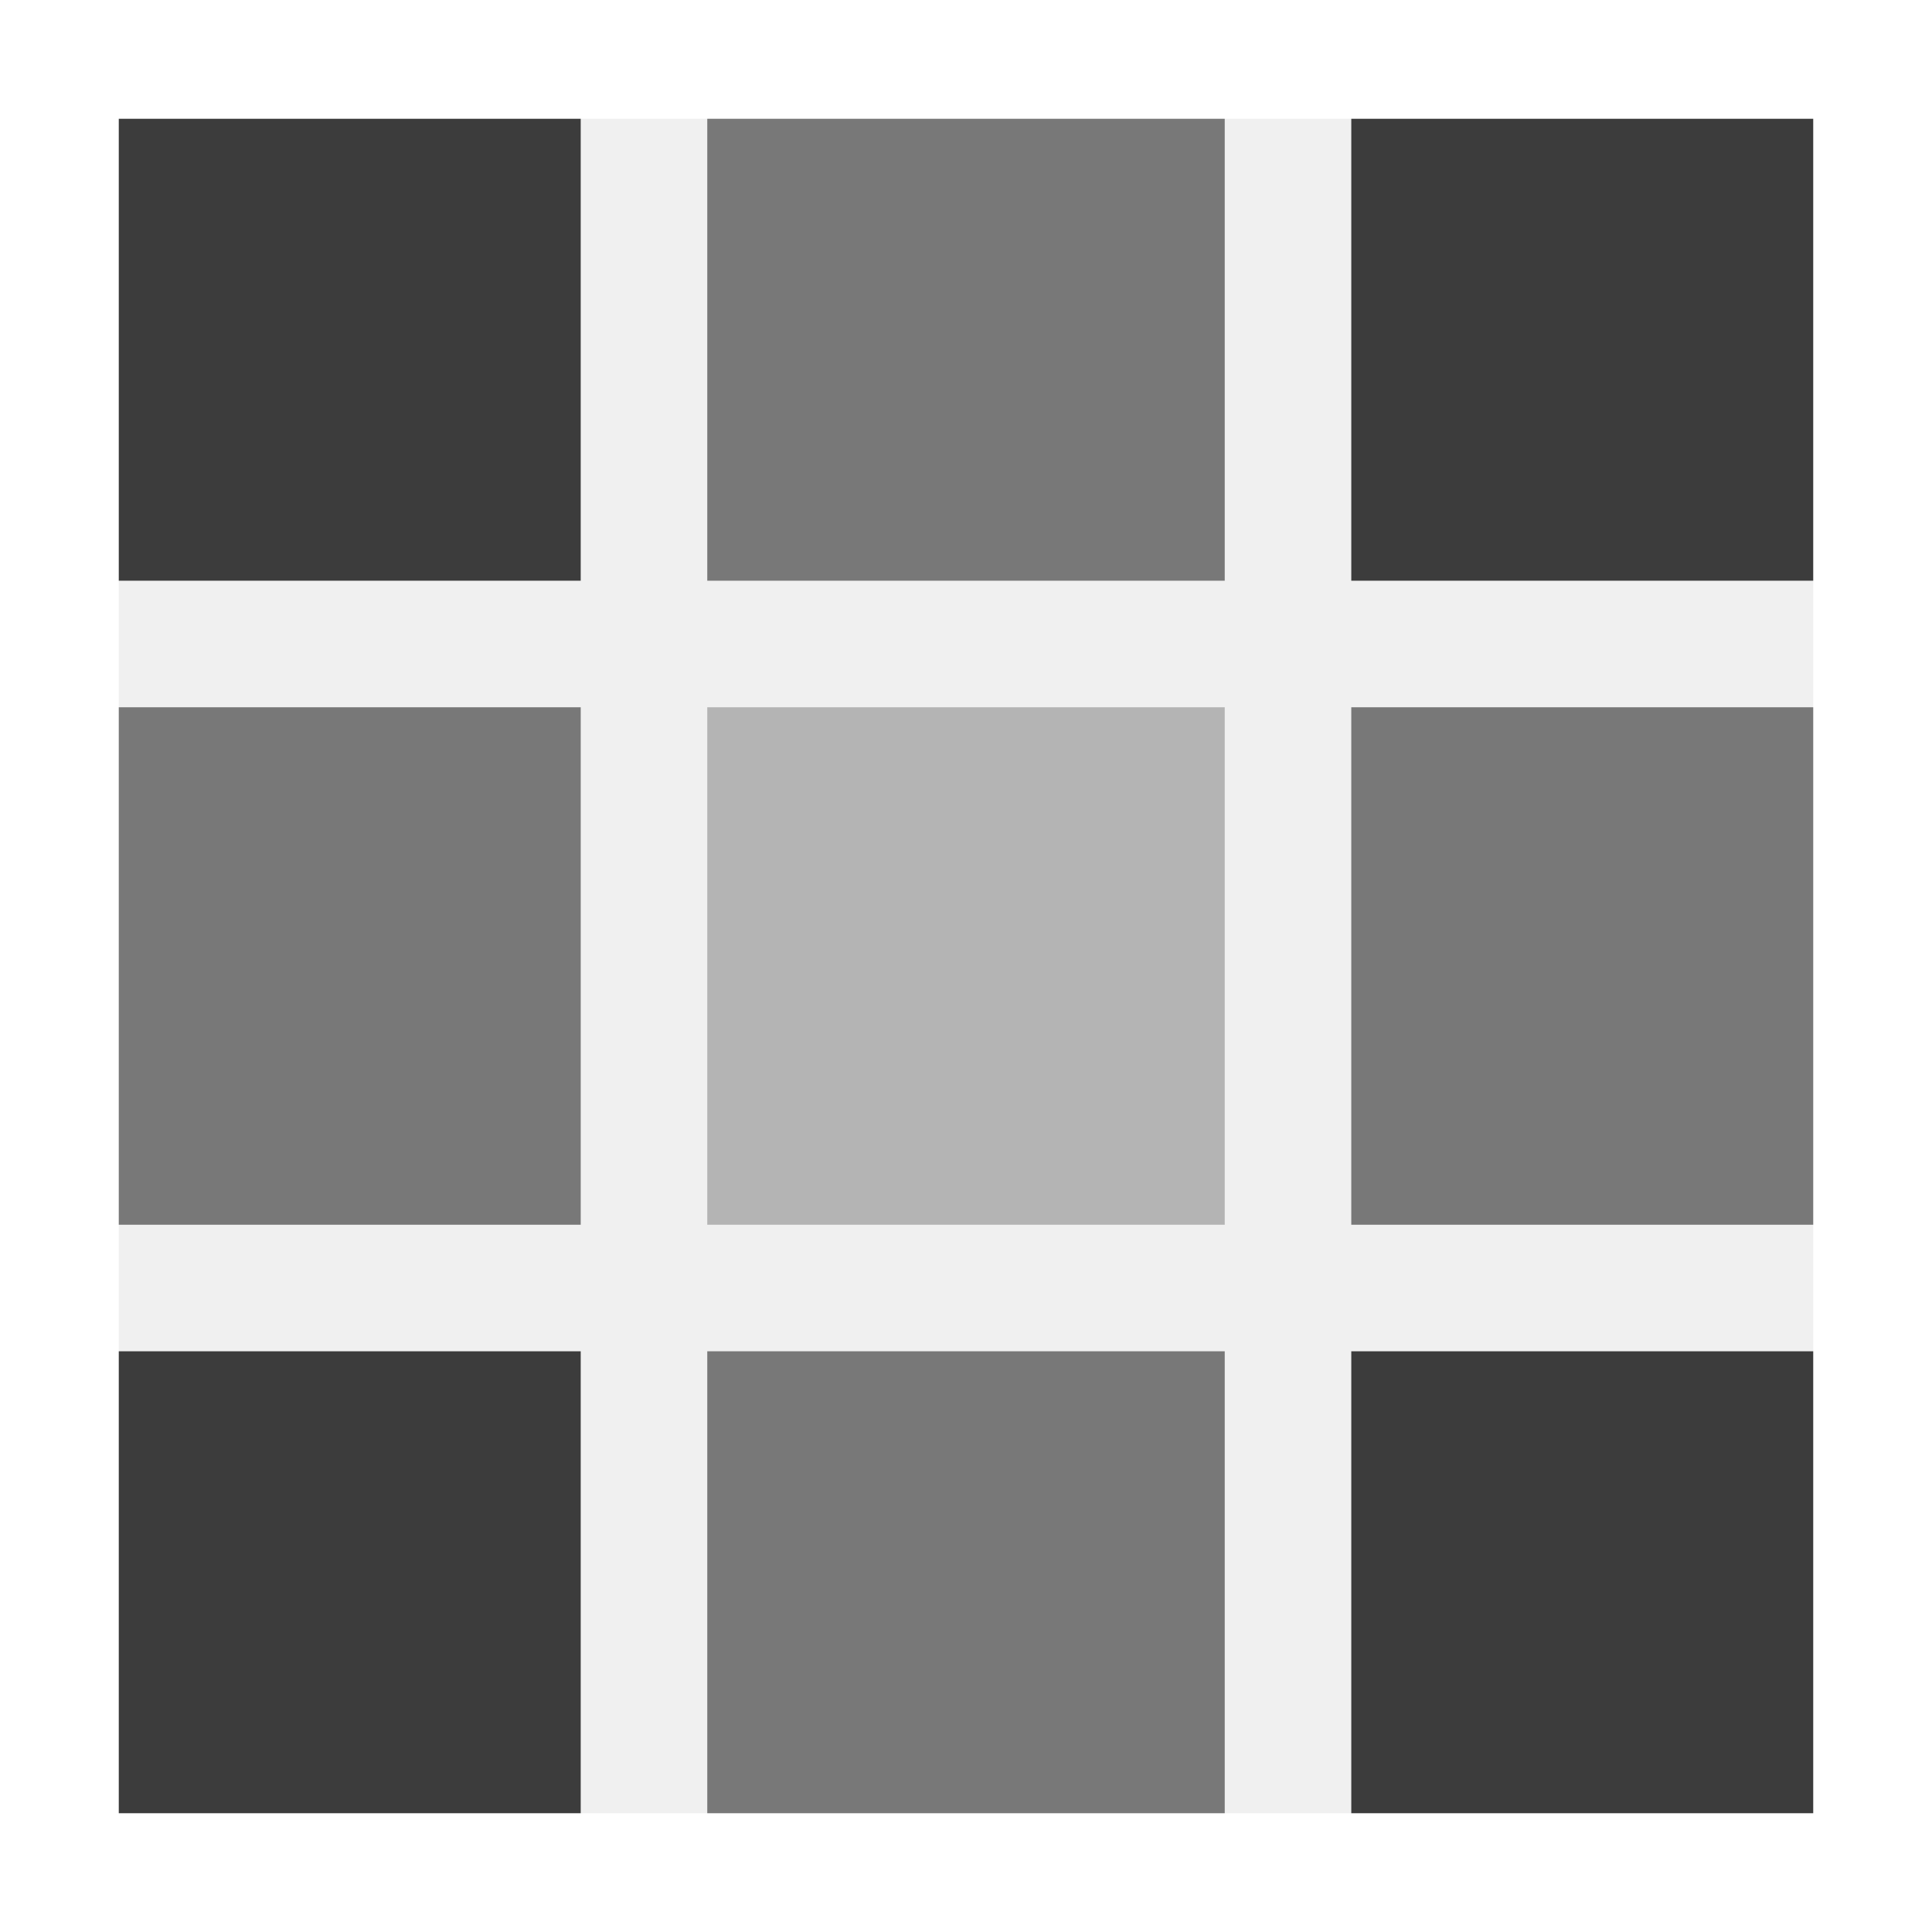
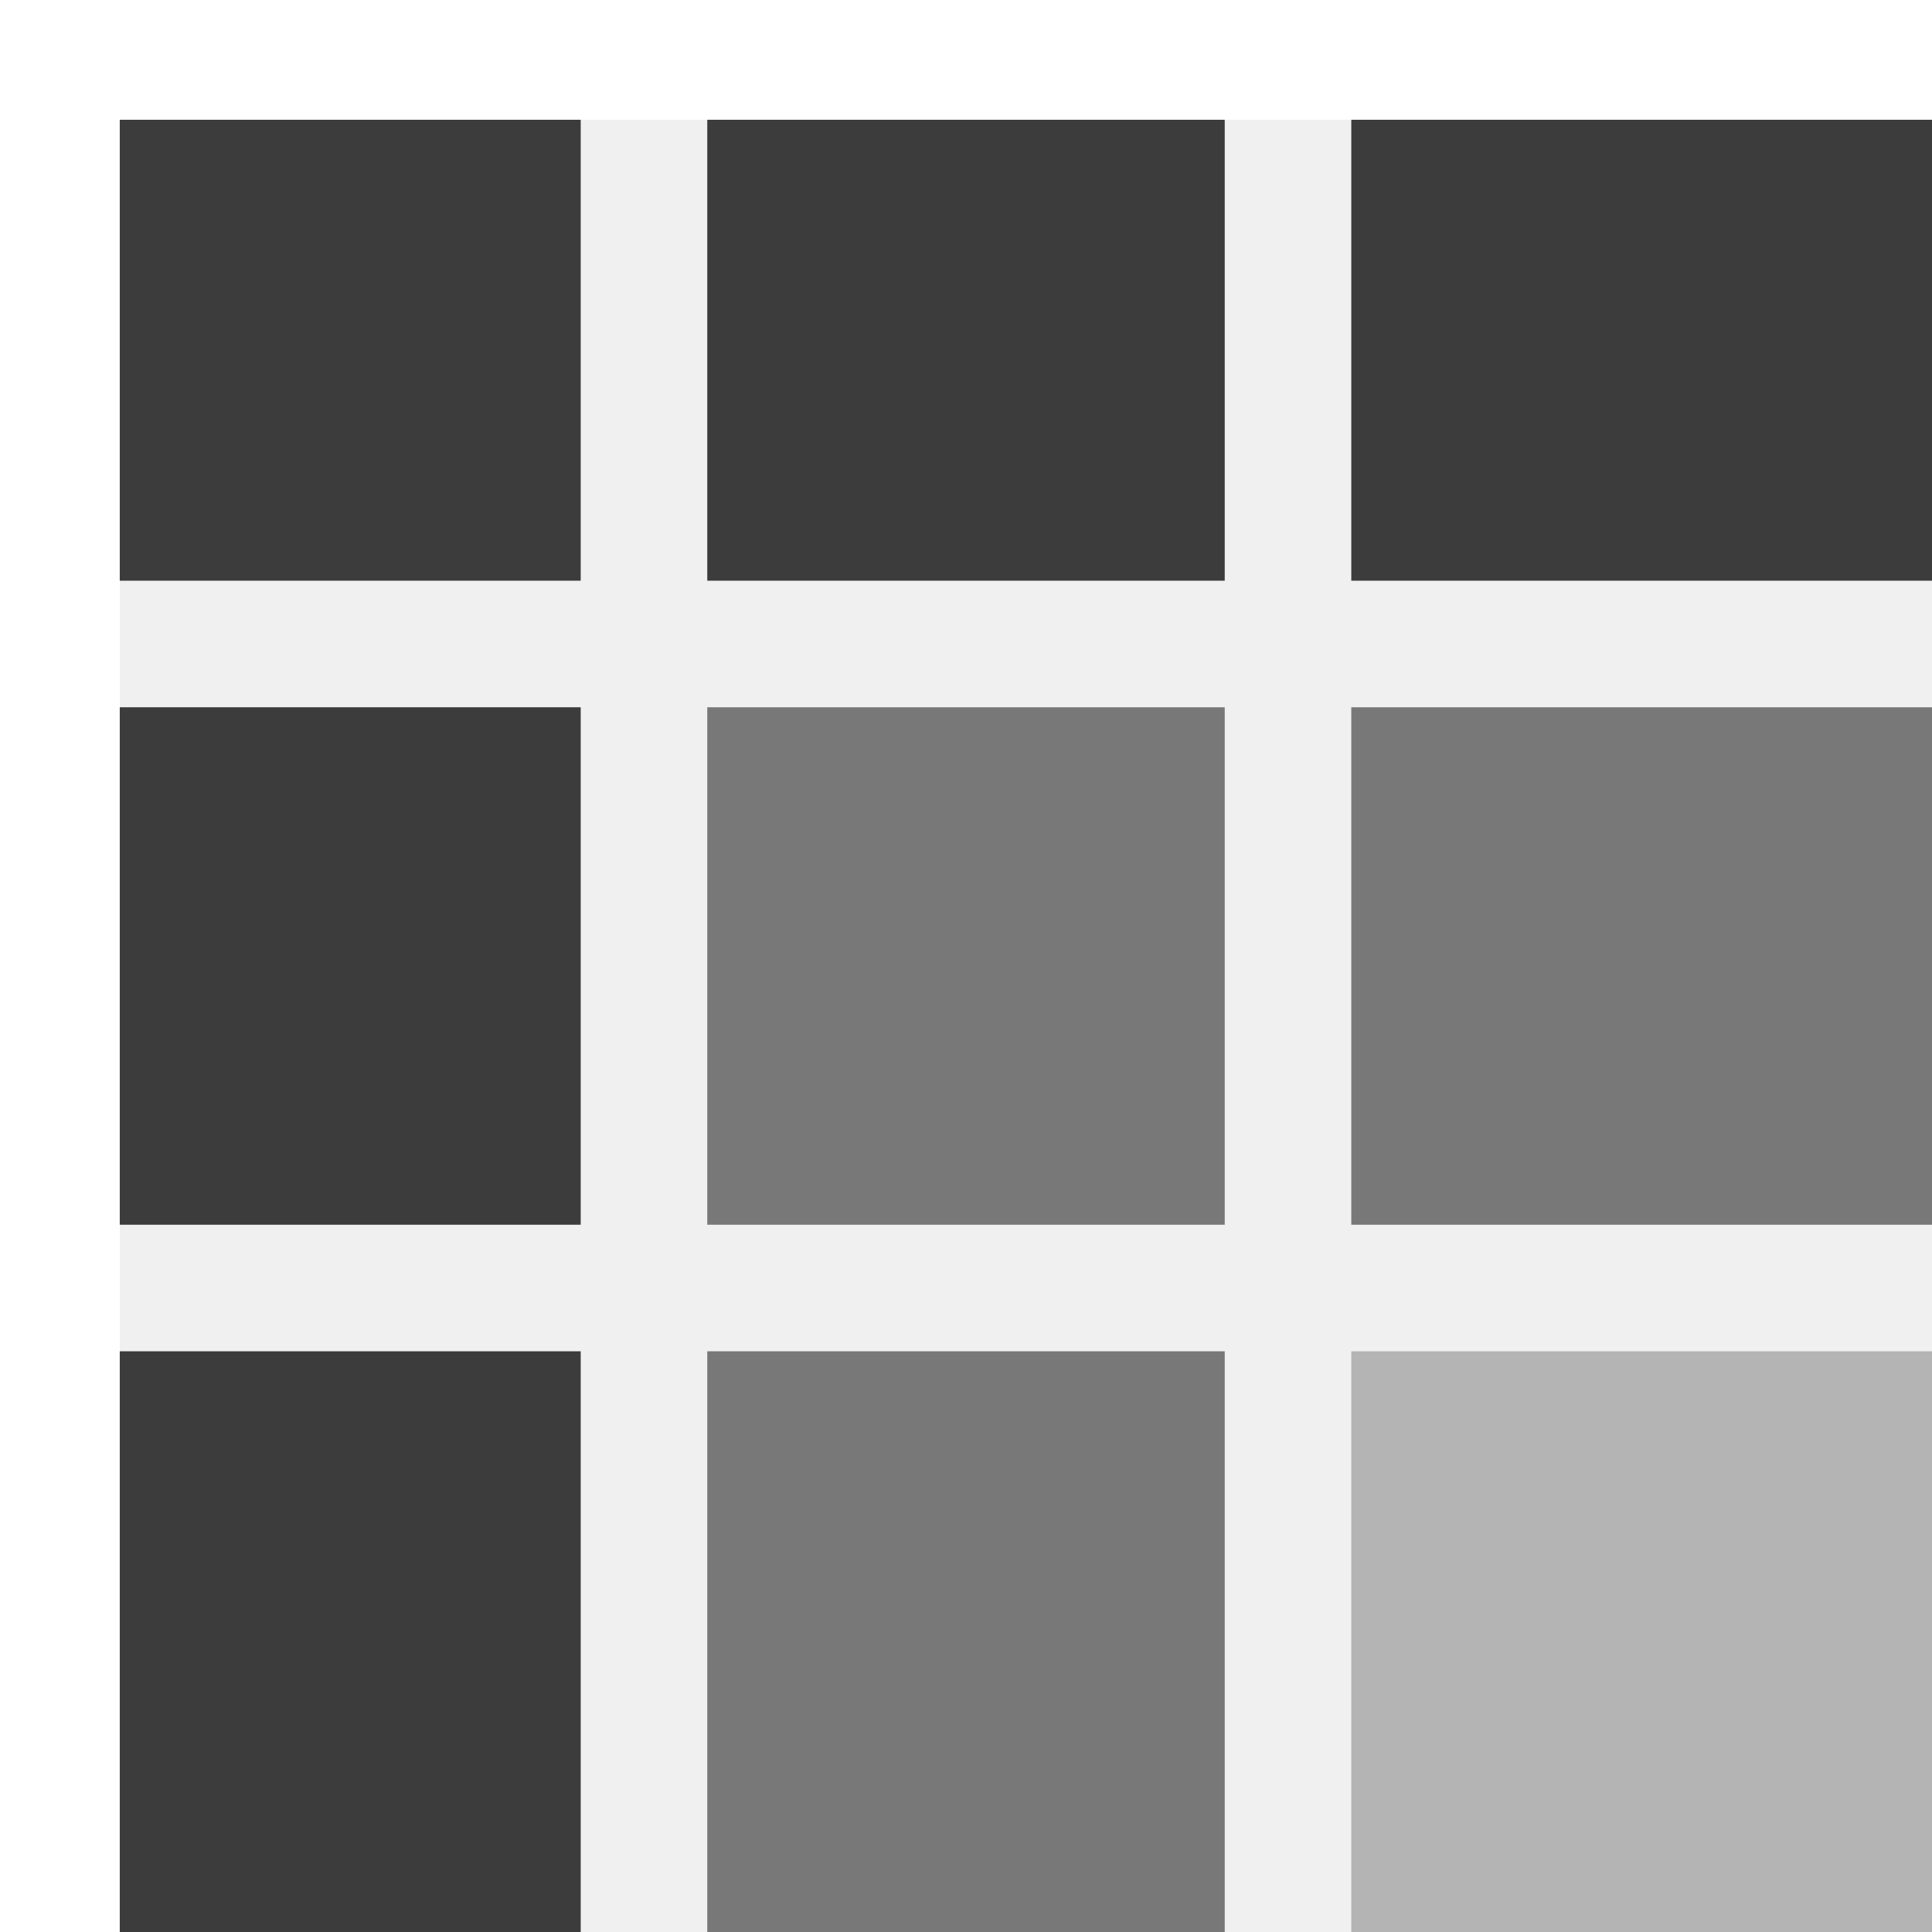
<svg xmlns="http://www.w3.org/2000/svg" width="512" height="512" viewBox="0 0 135.467 135.467" version="1.1" id="svg135" xml:space="preserve">
  <defs id="defs132" />
  <g id="layer1">
    <g id="g18" clip-path="none">
-       <path style="fill:#000000;stroke-width:5.638;stroke-linejoin:round;paint-order:stroke fill markers;opacity:0.75" d="M 94.749,94.749 V 135.467 H 135.467 V 94.749 Z" id="path18" />
+       <path style="fill:#000000;stroke-width:5.638;stroke-linejoin:round;paint-order:stroke fill markers;opacity:0.25" d="M 94.749,94.749 V 135.467 H 135.467 V 94.749 Z" id="path18" />
      <path style="fill:#000000;stroke-width:5.638;stroke-linejoin:round;paint-order:stroke fill markers;opacity:0.5" d="M 49.592,94.749 V 135.467 H 85.875 V 94.749 Z" id="path17" />
      <path style="fill:#000000;stroke-width:5.638;stroke-linejoin:round;paint-order:stroke fill markers;opacity:0.75" d="m -3e-6,94.749 v 40.718 h 40.718 V 94.749 Z" id="path16" />
      <path style="fill:#000000;stroke-width:5.638;stroke-linejoin:round;paint-order:stroke fill markers;opacity:0.5" d="M 94.749,49.592 V 85.875 H 135.467 V 49.592 Z" id="path15" />
-       <path style="fill:#000000;stroke-width:5.638;stroke-linejoin:round;paint-order:stroke fill markers;opacity:0.25" d="M 49.592,49.592 V 85.875 H 85.875 V 49.592 Z" id="path14" />
-       <path style="fill:#000000;stroke-width:5.638;stroke-linejoin:round;paint-order:stroke fill markers;opacity:0.5" d="m -3e-6,49.592 v 36.283 h 40.718 V 49.592 Z" id="path13" />
+       <path style="fill:#000000;stroke-width:5.638;stroke-linejoin:round;paint-order:stroke fill markers;opacity:0.5" d="M 49.592,49.592 V 85.875 H 85.875 V 49.592 Z" id="path14" />
+       <path style="fill:#000000;stroke-width:5.638;stroke-linejoin:round;paint-order:stroke fill markers;opacity:0.75" d="m -3e-6,49.592 v 36.283 h 40.718 V 49.592 Z" id="path13" />
      <path style="fill:#000000;stroke-width:5.638;stroke-linejoin:round;paint-order:stroke fill markers;opacity:0.75" d="m 94.749,-3e-6 v 40.718 H 135.467 V -3e-6 Z" id="path12" />
-       <path style="fill:#000000;stroke-width:5.638;stroke-linejoin:round;paint-order:stroke fill markers;opacity:0.5" d="m 49.592,-3e-6 v 40.718 H 85.875 V -3e-6 Z" id="path11" />
+       <path style="fill:#000000;stroke-width:5.638;stroke-linejoin:round;paint-order:stroke fill markers;opacity:0.75" d="m 49.592,-3e-6 v 40.718 H 85.875 V -3e-6 Z" id="path11" />
      <path style="fill:#000000;stroke-width:5.638;stroke-linejoin:round;paint-order:stroke fill markers;opacity:0.75" d="m -3e-6,-3e-6 v 40.718 h 40.718 V -3e-6 Z" id="rect2" />
    </g>
-     <rect style="display:inline;opacity:1;fill:none;fill-opacity:1;stroke:#ffffff;stroke-width:8.328;stroke-linecap:square;stroke-linejoin:miter;stroke-dasharray:none;stroke-opacity:1;paint-order:normal" id="rect1" width="127.139" height="127.139" x="4.164" y="4.164" />
-     <path style="opacity:0.75;fill:none;stroke-width:5.292;stroke-linecap:square;stroke-linejoin:miter;paint-order:stroke fill markers;stroke:#ffffff;stroke-dasharray:none" d="M 131.303,4.164 H 4.164" id="path28" />
+     <path style="baseline-shift:baseline;display:inline;overflow:visible;vector-effect:none;fill:#ffffff;stroke-linecap:square;paint-order:stroke fill markers;enable-background:accumulate;stop-color:#000000;stop-opacity:1;opacity:1" d="m -0.07,-0.07 v 8.467 h 4.234 127.139 4.232 V -0.07 H 131.303 4.164 Z" id="path28" />
+     <path style="baseline-shift:baseline;display:inline;overflow:visible;opacity:1;vector-effect:none;fill:#ffffff;stroke-linecap:square;paint-order:stroke fill markers;enable-background:accumulate;stop-color:#000000;stop-opacity:1" d="m -0.07,135.536 h 8.467 V 131.302 4.163 -0.069 h -8.467 V 4.163 131.302 Z" id="path1" />
  </g>
</svg>
